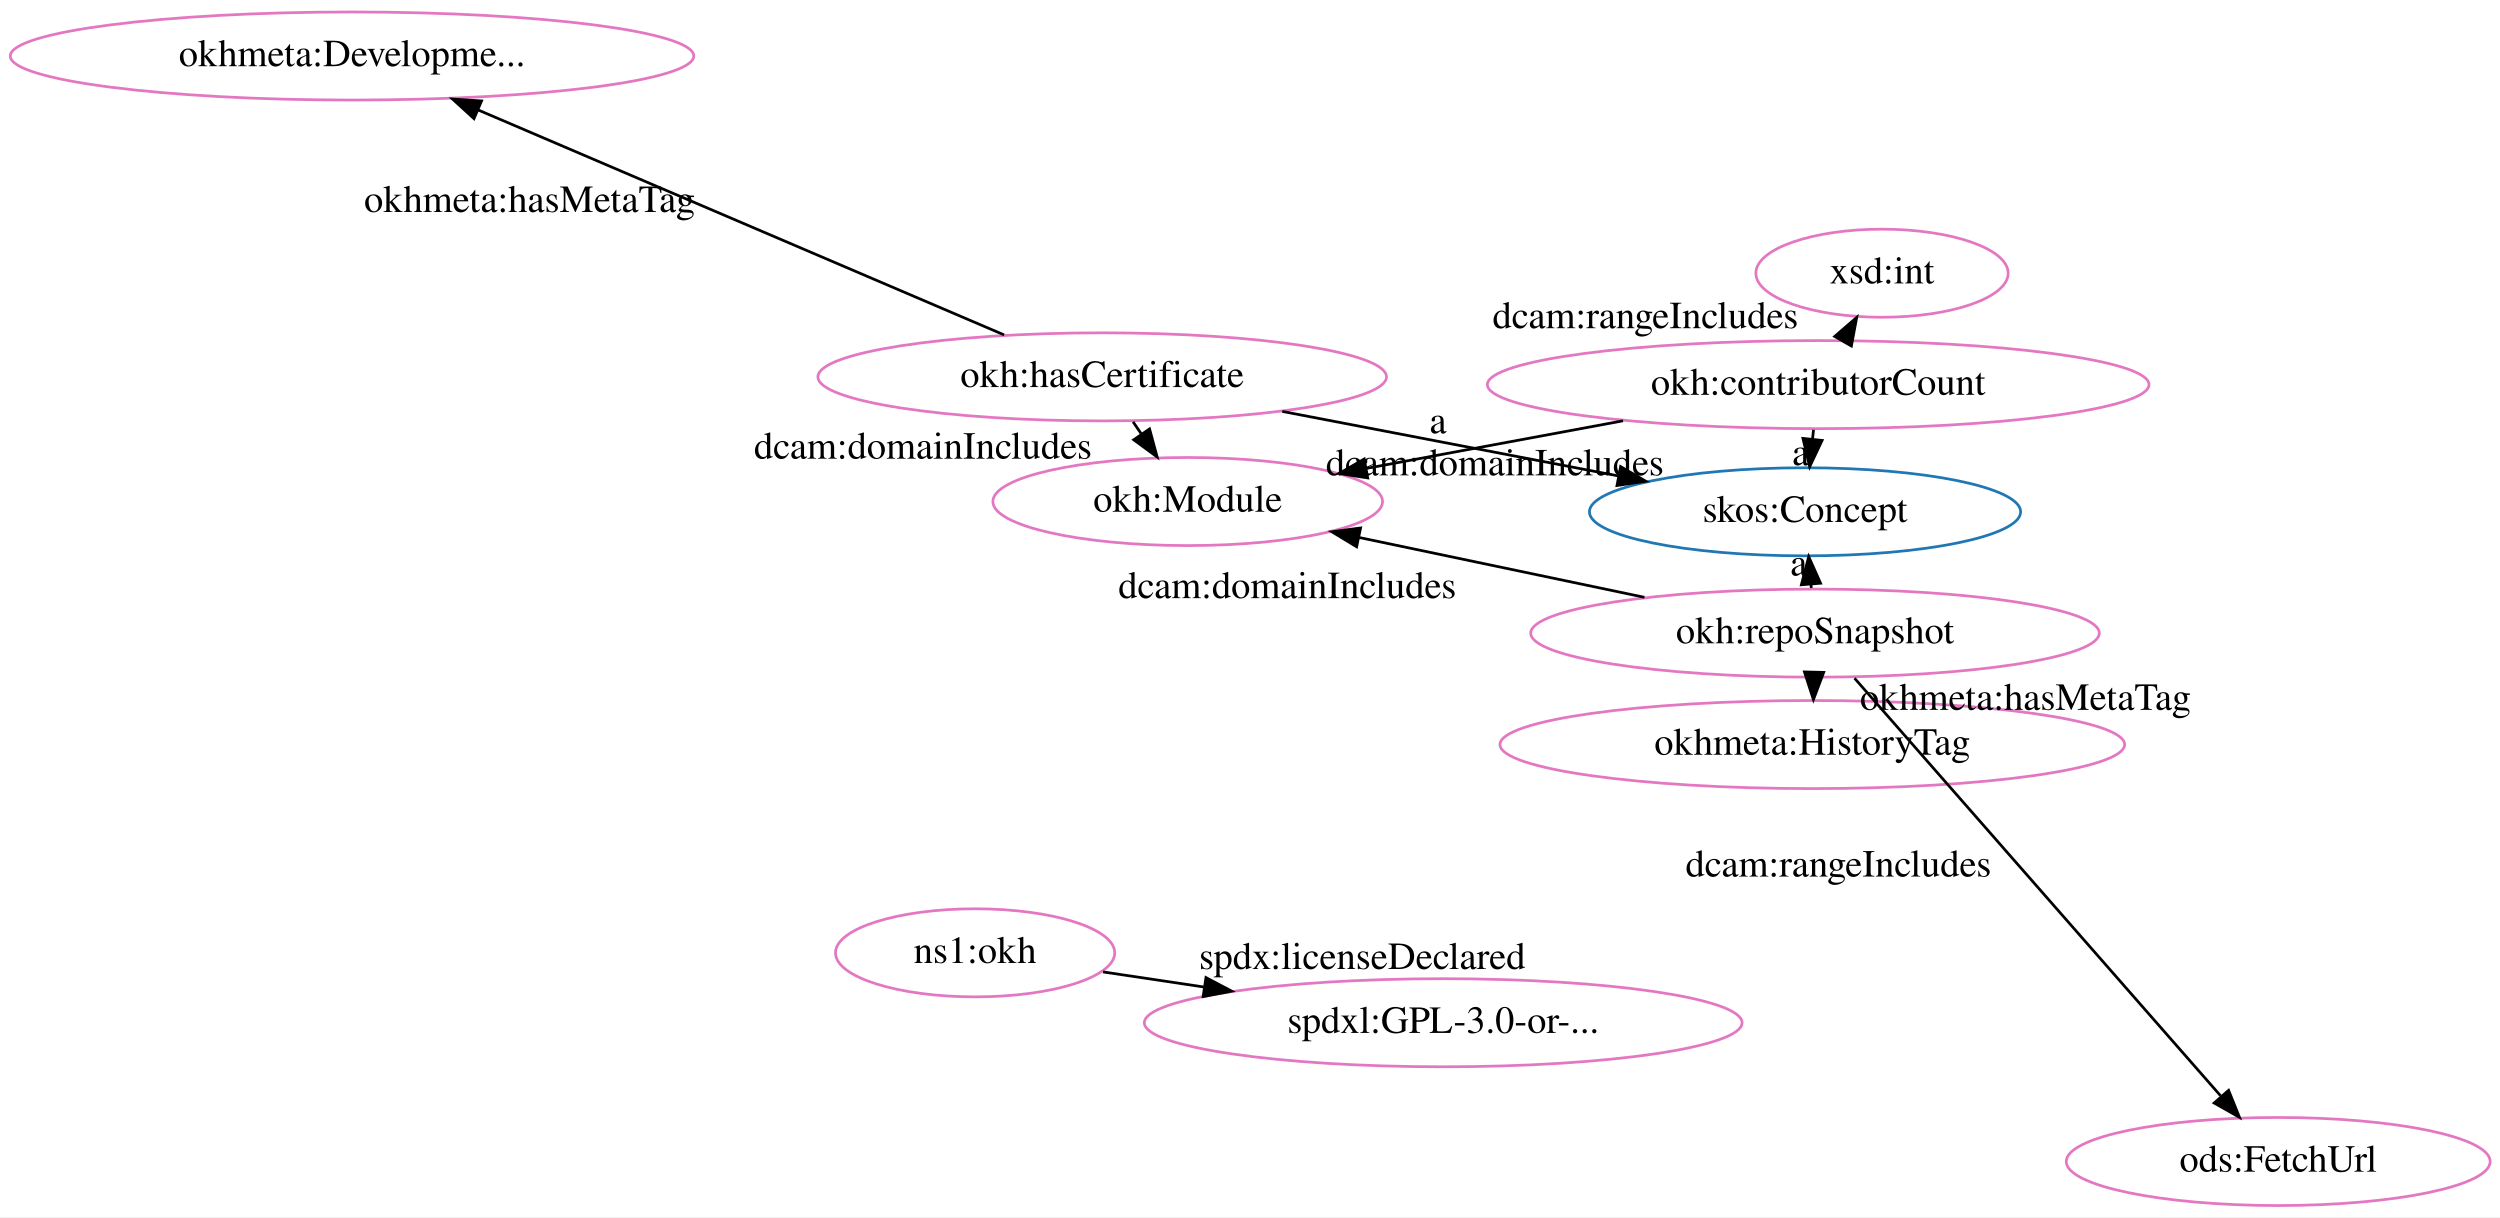
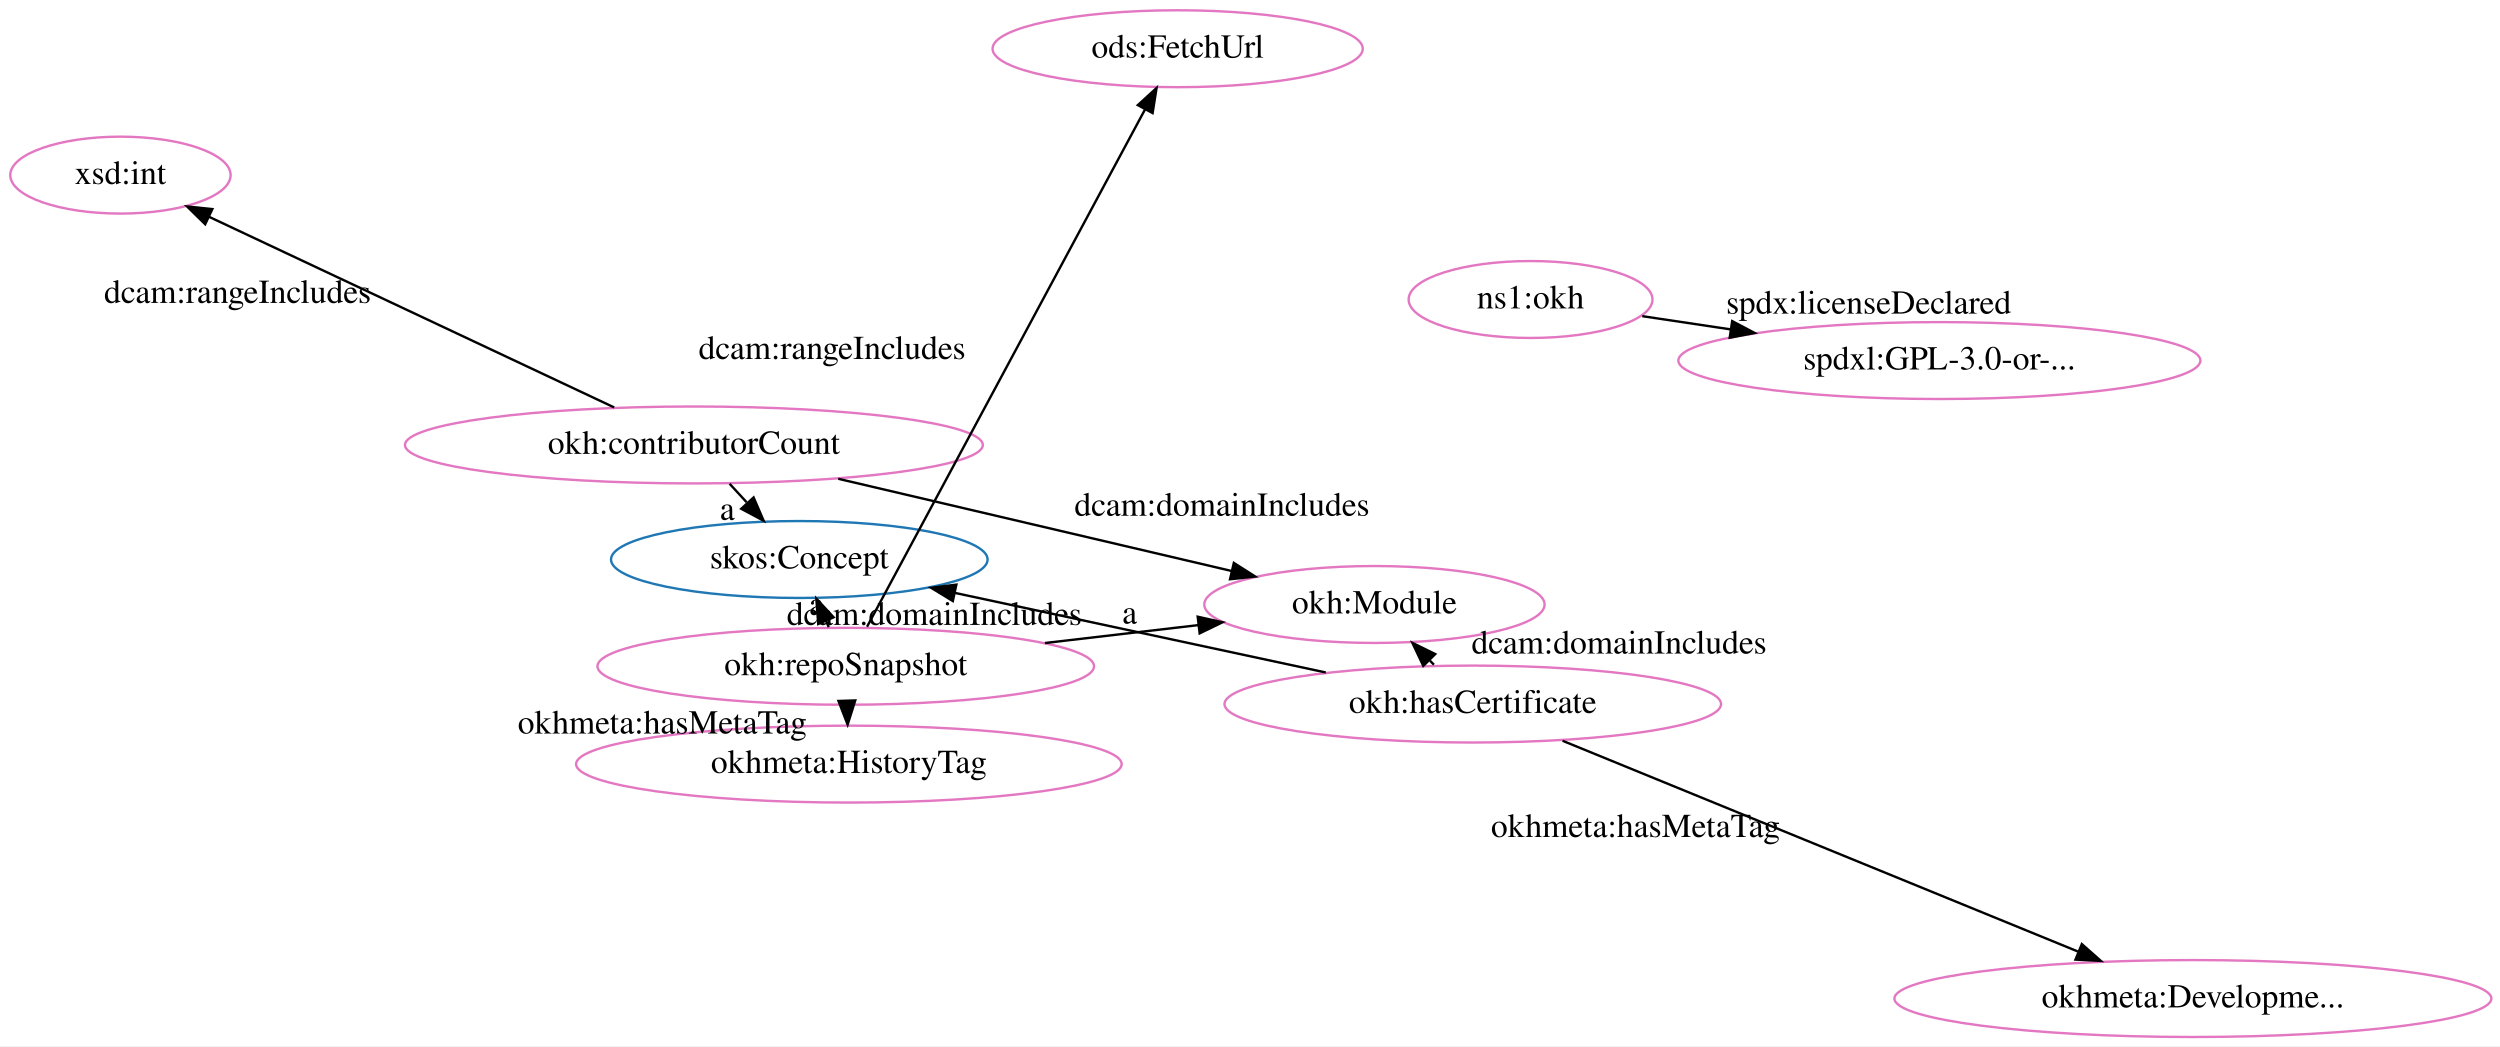
- <svg xmlns="http://www.w3.org/2000/svg" width="910pt" height="443pt" viewBox="0.00 0.00 910.00 443.00">
-   <g id="graph0" class="graph" transform="scale(1 1) rotate(0) translate(4 439)">
-     <polygon fill="white" stroke="transparent" points="-4,4 -4,-439 906,-439 906,4 -4,4" />
+ <svg xmlns="http://www.w3.org/2000/svg" width="1042pt" height="436pt" viewBox="0.00 0.00 1042.00 436.00">
+   <g id="graph0" class="graph" transform="scale(1 1) rotate(0) translate(4 432)">
+     <polygon fill="white" stroke="transparent" points="-4,4 -4,-432 1038,-432 1038,4 -4,4" />
    <g id="node1" class="node">
-       <ellipse fill="none" stroke="#1f77b4" cx="653.03" cy="-252.7" rx="78.48" ry="16.03" />
-       <text text-anchor="middle" x="653.03" y="-249" font-family="Times,serif" font-size="14.00">skos:Concept</text>
+       <ellipse fill="none" stroke="#1f77b4" cx="329.15" cy="-198.8" rx="78.48" ry="16.03" />
+       <text text-anchor="middle" x="329.15" y="-195.1" font-family="Times,serif" font-size="14.00">skos:Concept</text>
    </g>
    <g id="node2" class="node">
-       <ellipse fill="none" stroke="#e377c2" cx="656.66" cy="-208.54" rx="103.48" ry="16.03" />
-       <text text-anchor="middle" x="656.66" y="-204.84" font-family="Times,serif" font-size="14.00">okh:repoSnapshot</text>
+       <ellipse fill="none" stroke="#e377c2" cx="609.85" cy="-138.55" rx="103.48" ry="16.03" />
+       <text text-anchor="middle" x="609.85" y="-134.85" font-family="Times,serif" font-size="14.00">okh:hasCertificate</text>
+     </g>
+     <g id="edge3" class="edge">
+       <path fill="none" stroke="black" d="M548.6,-151.7C502.91,-161.5 440.62,-174.87 394.08,-184.86" />
+       <polygon fill="black" stroke="black" points="393.14,-181.48 384.1,-187 394.61,-188.33 393.14,-181.48" />
+       <text text-anchor="middle" x="466.84" y="-172.08" font-family="Times,serif" font-size="14.00">a</text>
+     </g>
+     <g id="node3" class="node">
+       <ellipse fill="none" stroke="#e377c2" cx="568.87" cy="-180.05" rx="70.92" ry="16.03" />
+       <text text-anchor="middle" x="568.87" y="-176.35" font-family="Times,serif" font-size="14.00">okh:Module</text>
+     </g>
+     <g id="edge7" class="edge">
+       <path fill="none" stroke="black" d="M593.66,-154.95C593.1,-155.51 592.55,-156.08 591.99,-156.64" />
+       <polygon fill="black" stroke="black" points="589.22,-154.46 584.69,-164.04 594.2,-159.38 589.22,-154.46" />
+       <text text-anchor="middle" x="670.82" y="-159.6" font-family="Times,serif" font-size="14.00">dcam:domainIncludes</text>
+     </g>
+     <g id="node9" class="node">
+       <ellipse fill="none" stroke="#e377c2" cx="910" cy="-15.81" rx="124.4" ry="16.03" />
+       <text text-anchor="middle" x="910" y="-12.11" font-family="Times,serif" font-size="14.00">okhmeta:Developme...</text>
    </g>
    <g id="edge5" class="edge">
-       <path fill="none" stroke="black" d="M655.31,-224.98C655.27,-225.45 655.23,-225.92 655.19,-226.39" />
-       <polygon fill="black" stroke="black" points="651.7,-226.14 654.37,-236.39 658.68,-226.71 651.7,-226.14" />
-       <text text-anchor="middle" x="650.75" y="-229.49" font-family="Times,serif" font-size="14.00">a</text>
+       <path fill="none" stroke="black" d="M647.26,-123.25C701.59,-101.03 802.36,-59.82 862.07,-35.41" />
+       <polygon fill="black" stroke="black" points="863.71,-38.51 871.64,-31.49 861.06,-32.04 863.71,-38.51" />
+       <text text-anchor="middle" x="677.67" y="-83.13" font-family="Times,serif" font-size="14.00">okhmeta:hasMetaTag</text>
    </g>
-     <g id="node3" class="node">
-       <ellipse fill="none" stroke="#e377c2" cx="428.33" cy="-256.44" rx="70.92" ry="16.03" />
-       <text text-anchor="middle" x="428.33" y="-252.74" font-family="Times,serif" font-size="14.00">okh:Module</text>
+     <g id="node4" class="node">
+       <ellipse fill="none" stroke="#e377c2" cx="285.22" cy="-246.54" rx="120.42" ry="16.03" />
+       <text text-anchor="middle" x="285.22" y="-242.84" font-family="Times,serif" font-size="14.00">okh:contributorCount</text>
+     </g>
+     <g id="edge9" class="edge">
+       <path fill="none" stroke="black" d="M300.09,-230.38C302.38,-227.89 304.79,-225.28 307.19,-222.66" />
+       <polygon fill="black" stroke="black" points="310.1,-224.67 314.29,-214.95 304.95,-219.94 310.1,-224.67" />
+       <text text-anchor="middle" x="299.14" y="-215.32" font-family="Times,serif" font-size="14.00">a</text>
+     </g>
+     <g id="edge1" class="edge">
+       <path fill="none" stroke="black" d="M345.38,-232.44C393.66,-221.12 461.09,-205.31 509.24,-194.03" />
+       <polygon fill="black" stroke="black" points="510.26,-197.38 519.2,-191.69 508.67,-190.57 510.26,-197.38" />
+       <text text-anchor="middle" x="505.31" y="-217.04" font-family="Times,serif" font-size="14.00">dcam:domainIncludes</text>
+     </g>
+     <g id="node8" class="node">
+       <ellipse fill="none" stroke="#e377c2" cx="46.2" cy="-359.01" rx="45.92" ry="16.03" />
+       <text text-anchor="middle" x="46.2" y="-355.31" font-family="Times,serif" font-size="14.00">xsd:int</text>
+     </g>
+     <g id="edge4" class="edge">
+       <path fill="none" stroke="black" d="M251.99,-262.18C207.58,-283.08 129.16,-319.98 83.01,-341.69" />
+       <polygon fill="black" stroke="black" points="81.52,-338.53 73.96,-345.95 84.5,-344.86 81.52,-338.53" />
+       <text text-anchor="middle" x="95" y="-305.74" font-family="Times,serif" font-size="14.00">dcam:rangeIncludes</text>
+     </g>
+     <g id="node5" class="node">
+       <ellipse fill="none" stroke="#e377c2" cx="486.85" cy="-411.69" rx="77.15" ry="16.03" />
+       <text text-anchor="middle" x="486.85" y="-407.99" font-family="Times,serif" font-size="14.00">ods:FetchUrl</text>
+     </g>
+     <g id="node6" class="node">
+       <ellipse fill="none" stroke="#e377c2" cx="633.94" cy="-307.17" rx="50.82" ry="16.03" />
+       <text text-anchor="middle" x="633.94" y="-303.47" font-family="Times,serif" font-size="14.00">ns1:okh</text>
+     </g>
+     <g id="node10" class="node">
+       <ellipse fill="none" stroke="#e377c2" cx="804.33" cy="-281.72" rx="108.79" ry="16.03" />
+       <text text-anchor="middle" x="804.33" y="-278.02" font-family="Times,serif" font-size="14.00">spdxl:GPL-3.0-or-...</text>
+     </g>
+     <g id="edge6" class="edge">
+       <path fill="none" stroke="black" d="M680.5,-300.22C691.93,-298.51 704.53,-296.63 717.2,-294.73" />
+       <polygon fill="black" stroke="black" points="717.97,-298.16 727.34,-293.22 716.94,-291.23 717.97,-298.16" />
+       <text text-anchor="middle" x="774.85" y="-301.28" font-family="Times,serif" font-size="14.00">spdx:licenseDeclared</text>
+     </g>
+     <g id="node7" class="node">
+       <ellipse fill="none" stroke="#e377c2" cx="348.51" cy="-154.29" rx="103.48" ry="16.03" />
+       <text text-anchor="middle" x="348.51" y="-150.59" font-family="Times,serif" font-size="14.00">okh:repoSnapshot</text>
+     </g>
+     <g id="edge10" class="edge">
+       <path fill="none" stroke="black" d="M341.41,-170.61C341.04,-171.46 340.67,-172.32 340.29,-173.18" />
+       <polygon fill="black" stroke="black" points="337.03,-171.91 336.25,-182.48 343.45,-174.71 337.03,-171.91" />
+       <text text-anchor="middle" x="336.35" y="-175.7" font-family="Times,serif" font-size="14.00">a</text>
+     </g>
+     <g id="edge2" class="edge">
+       <path fill="none" stroke="black" d="M431.51,-163.99C452.49,-166.44 474.87,-169.06 495.34,-171.45" />
+       <polygon fill="black" stroke="black" points="495.2,-174.96 505.54,-172.64 496.01,-168.01 495.2,-174.96" />
+       <text text-anchor="middle" x="385.42" y="-171.52" font-family="Times,serif" font-size="14.00">dcam:domainIncludes</text>
+     </g>
+     <g id="edge8" class="edge">
+       <path fill="none" stroke="black" d="M357.38,-170.78C380.9,-214.55 445.03,-333.87 473.23,-386.35" />
+       <polygon fill="black" stroke="black" points="470.24,-388.18 478.06,-395.33 476.41,-384.87 470.24,-388.18" />
+       <text text-anchor="middle" x="342.8" y="-282.36" font-family="Times,serif" font-size="14.00">dcam:rangeIncludes</text>
+     </g>
+     <g id="node11" class="node">
+       <ellipse fill="none" stroke="#e377c2" cx="349.81" cy="-113.52" rx="113.69" ry="16.03" />
+       <text text-anchor="middle" x="349.81" y="-109.82" font-family="Times,serif" font-size="14.00">okhmeta:HistoryTag</text>
    </g>
    <g id="edge11" class="edge">
-       <path fill="none" stroke="black" d="M594.57,-221.57C562.26,-228.35 522.87,-236.61 490.54,-243.39" />
-       <polygon fill="black" stroke="black" points="489.81,-239.97 480.75,-245.45 491.25,-246.82 489.81,-239.97" />
-       <text text-anchor="middle" x="464.56" y="-221.28" font-family="Times,serif" font-size="14.00">dcam:domainIncludes</text>
-     </g>
-     <g id="node9" class="node">
-       <ellipse fill="none" stroke="#e377c2" cx="655.68" cy="-167.98" rx="113.69" ry="16.03" />
-       <text text-anchor="middle" x="655.68" y="-164.28" font-family="Times,serif" font-size="14.00">okhmeta:HistoryTag</text>
-     </g>
-     <g id="edge7" class="edge">
-       <path fill="none" stroke="black" d="M656.26,-192.04C656.26,-191.89 656.26,-191.73 656.25,-191.57" />
-       <polygon fill="black" stroke="black" points="659.82,-194.25 656.08,-184.33 652.82,-194.42 659.82,-194.25" />
-       <text text-anchor="middle" x="733.26" y="-180.61" font-family="Times,serif" font-size="14.00">okhmeta:hasMetaTag</text>
-     </g>
-     <g id="node10" class="node">
-       <ellipse fill="none" stroke="#e377c2" cx="825.27" cy="-16.21" rx="77.15" ry="16.03" />
-       <text text-anchor="middle" x="825.27" y="-12.51" font-family="Times,serif" font-size="14.00">ods:FetchUrl</text>
-     </g>
-     <g id="edge9" class="edge">
-       <path fill="none" stroke="black" d="M671.04,-192.14C700.85,-158.13 769.53,-79.8 804.29,-40.14" />
-       <polygon fill="black" stroke="black" points="807.21,-42.12 811.17,-32.29 801.95,-37.51 807.21,-42.12" />
-       <text text-anchor="middle" x="665.17" y="-119.94" font-family="Times,serif" font-size="14.00">dcam:rangeIncludes</text>
-     </g>
-     <g id="node4" class="node">
-       <ellipse fill="none" stroke="#e377c2" cx="350.94" cy="-92.17" rx="50.82" ry="16.03" />
-       <text text-anchor="middle" x="350.94" y="-88.47" font-family="Times,serif" font-size="14.00">ns1:okh</text>
-     </g>
-     <g id="node5" class="node">
-       <ellipse fill="none" stroke="#e377c2" cx="521.33" cy="-66.72" rx="108.79" ry="16.03" />
-       <text text-anchor="middle" x="521.33" y="-63.02" font-family="Times,serif" font-size="14.00">spdxl:GPL-3.0-or-...</text>
-     </g>
-     <g id="edge2" class="edge">
-       <path fill="none" stroke="black" d="M397.5,-85.22C408.93,-83.51 421.53,-81.63 434.2,-79.73" />
-       <polygon fill="black" stroke="black" points="434.97,-83.16 444.34,-78.22 433.94,-76.23 434.97,-83.16" />
-       <text text-anchor="middle" x="491.85" y="-86.28" font-family="Times,serif" font-size="14.00">spdx:licenseDeclared</text>
-     </g>
-     <g id="node6" class="node">
-       <ellipse fill="none" stroke="#e377c2" cx="397.2" cy="-301.82" rx="103.48" ry="16.03" />
-       <text text-anchor="middle" x="397.2" y="-298.12" font-family="Times,serif" font-size="14.00">okh:hasCertificate</text>
-     </g>
-     <g id="edge3" class="edge">
-       <path fill="none" stroke="black" d="M462.75,-289.24C500.25,-282.04 547.24,-273.02 585.13,-265.74" />
-       <polygon fill="black" stroke="black" points="585.9,-269.16 595.06,-263.83 584.58,-262.28 585.9,-269.16" />
-       <text text-anchor="middle" x="519.44" y="-281.29" font-family="Times,serif" font-size="14.00">a</text>
-     </g>
-     <g id="edge4" class="edge">
-       <path fill="none" stroke="black" d="M408.44,-285.44C409.42,-284.01 410.43,-282.54 411.44,-281.06" />
-       <polygon fill="black" stroke="black" points="414.44,-282.88 417.21,-272.65 408.67,-278.92 414.44,-282.88" />
-       <text text-anchor="middle" x="331.94" y="-272.05" font-family="Times,serif" font-size="14.00">dcam:domainIncludes</text>
-     </g>
-     <g id="node11" class="node">
-       <ellipse fill="none" stroke="#e377c2" cx="124.14" cy="-418.61" rx="124.4" ry="16.03" />
-       <text text-anchor="middle" x="124.14" y="-414.91" font-family="Times,serif" font-size="14.00">okhmeta:Developme...</text>
-     </g>
-     <g id="edge10" class="edge">
-       <path fill="none" stroke="black" d="M361.5,-317.09C312.4,-338.09 224.01,-375.89 170.04,-398.97" />
-       <polygon fill="black" stroke="black" points="168.53,-395.81 160.71,-402.96 171.28,-402.25 168.53,-395.81" />
-       <text text-anchor="middle" x="188.77" y="-361.83" font-family="Times,serif" font-size="14.00">okhmeta:hasMetaTag</text>
-     </g>
-     <g id="node7" class="node">
-       <ellipse fill="none" stroke="#e377c2" cx="657.82" cy="-299" rx="120.42" ry="16.03" />
-       <text text-anchor="middle" x="657.82" y="-295.3" font-family="Times,serif" font-size="14.00">okh:contributorCount</text>
-     </g>
-     <g id="edge8" class="edge">
-       <path fill="none" stroke="black" d="M656.12,-282.55C656,-281.46 655.89,-280.34 655.77,-279.22" />
-       <polygon fill="black" stroke="black" points="659.24,-278.69 654.72,-269.1 652.27,-279.41 659.24,-278.69" />
-       <text text-anchor="middle" x="651.44" y="-269.68" font-family="Times,serif" font-size="14.00">a</text>
-     </g>
-     <g id="edge1" class="edge">
-       <path fill="none" stroke="black" d="M586.78,-285.83C556.99,-280.3 522.58,-273.92 493.45,-268.52" />
-       <polygon fill="black" stroke="black" points="493.85,-265.04 483.38,-266.65 492.58,-271.92 493.85,-265.04" />
-       <text text-anchor="middle" x="540.11" y="-265.97" font-family="Times,serif" font-size="14.00">dcam:domainIncludes</text>
-     </g>
-     <g id="node8" class="node">
-       <ellipse fill="none" stroke="#e377c2" cx="681.05" cy="-339.55" rx="45.92" ry="16.03" />
-       <text text-anchor="middle" x="681.05" y="-335.85" font-family="Times,serif" font-size="14.00">xsd:int</text>
-     </g>
-     <g id="edge6" class="edge">
-       <path fill="none" stroke="black" d="M667.27,-315.49C667.36,-315.66 667.46,-315.82 667.55,-315.99" />
-       <polygon fill="black" stroke="black" points="663.83,-316.53 671.84,-323.46 669.9,-313.05 663.83,-316.53" />
-       <text text-anchor="middle" x="594.91" y="-319.54" font-family="Times,serif" font-size="14.00">dcam:rangeIncludes</text>
+       <path fill="none" stroke="black" d="M349.04,-137.71C349.05,-137.55 349.05,-137.39 349.06,-137.23" />
+       <polygon fill="black" stroke="black" points="352.47,-140.06 349.29,-129.96 345.47,-139.84 352.47,-140.06" />
+       <text text-anchor="middle" x="272.05" y="-126.27" font-family="Times,serif" font-size="14.00">okhmeta:hasMetaTag</text>
    </g>
  </g>
</svg>
